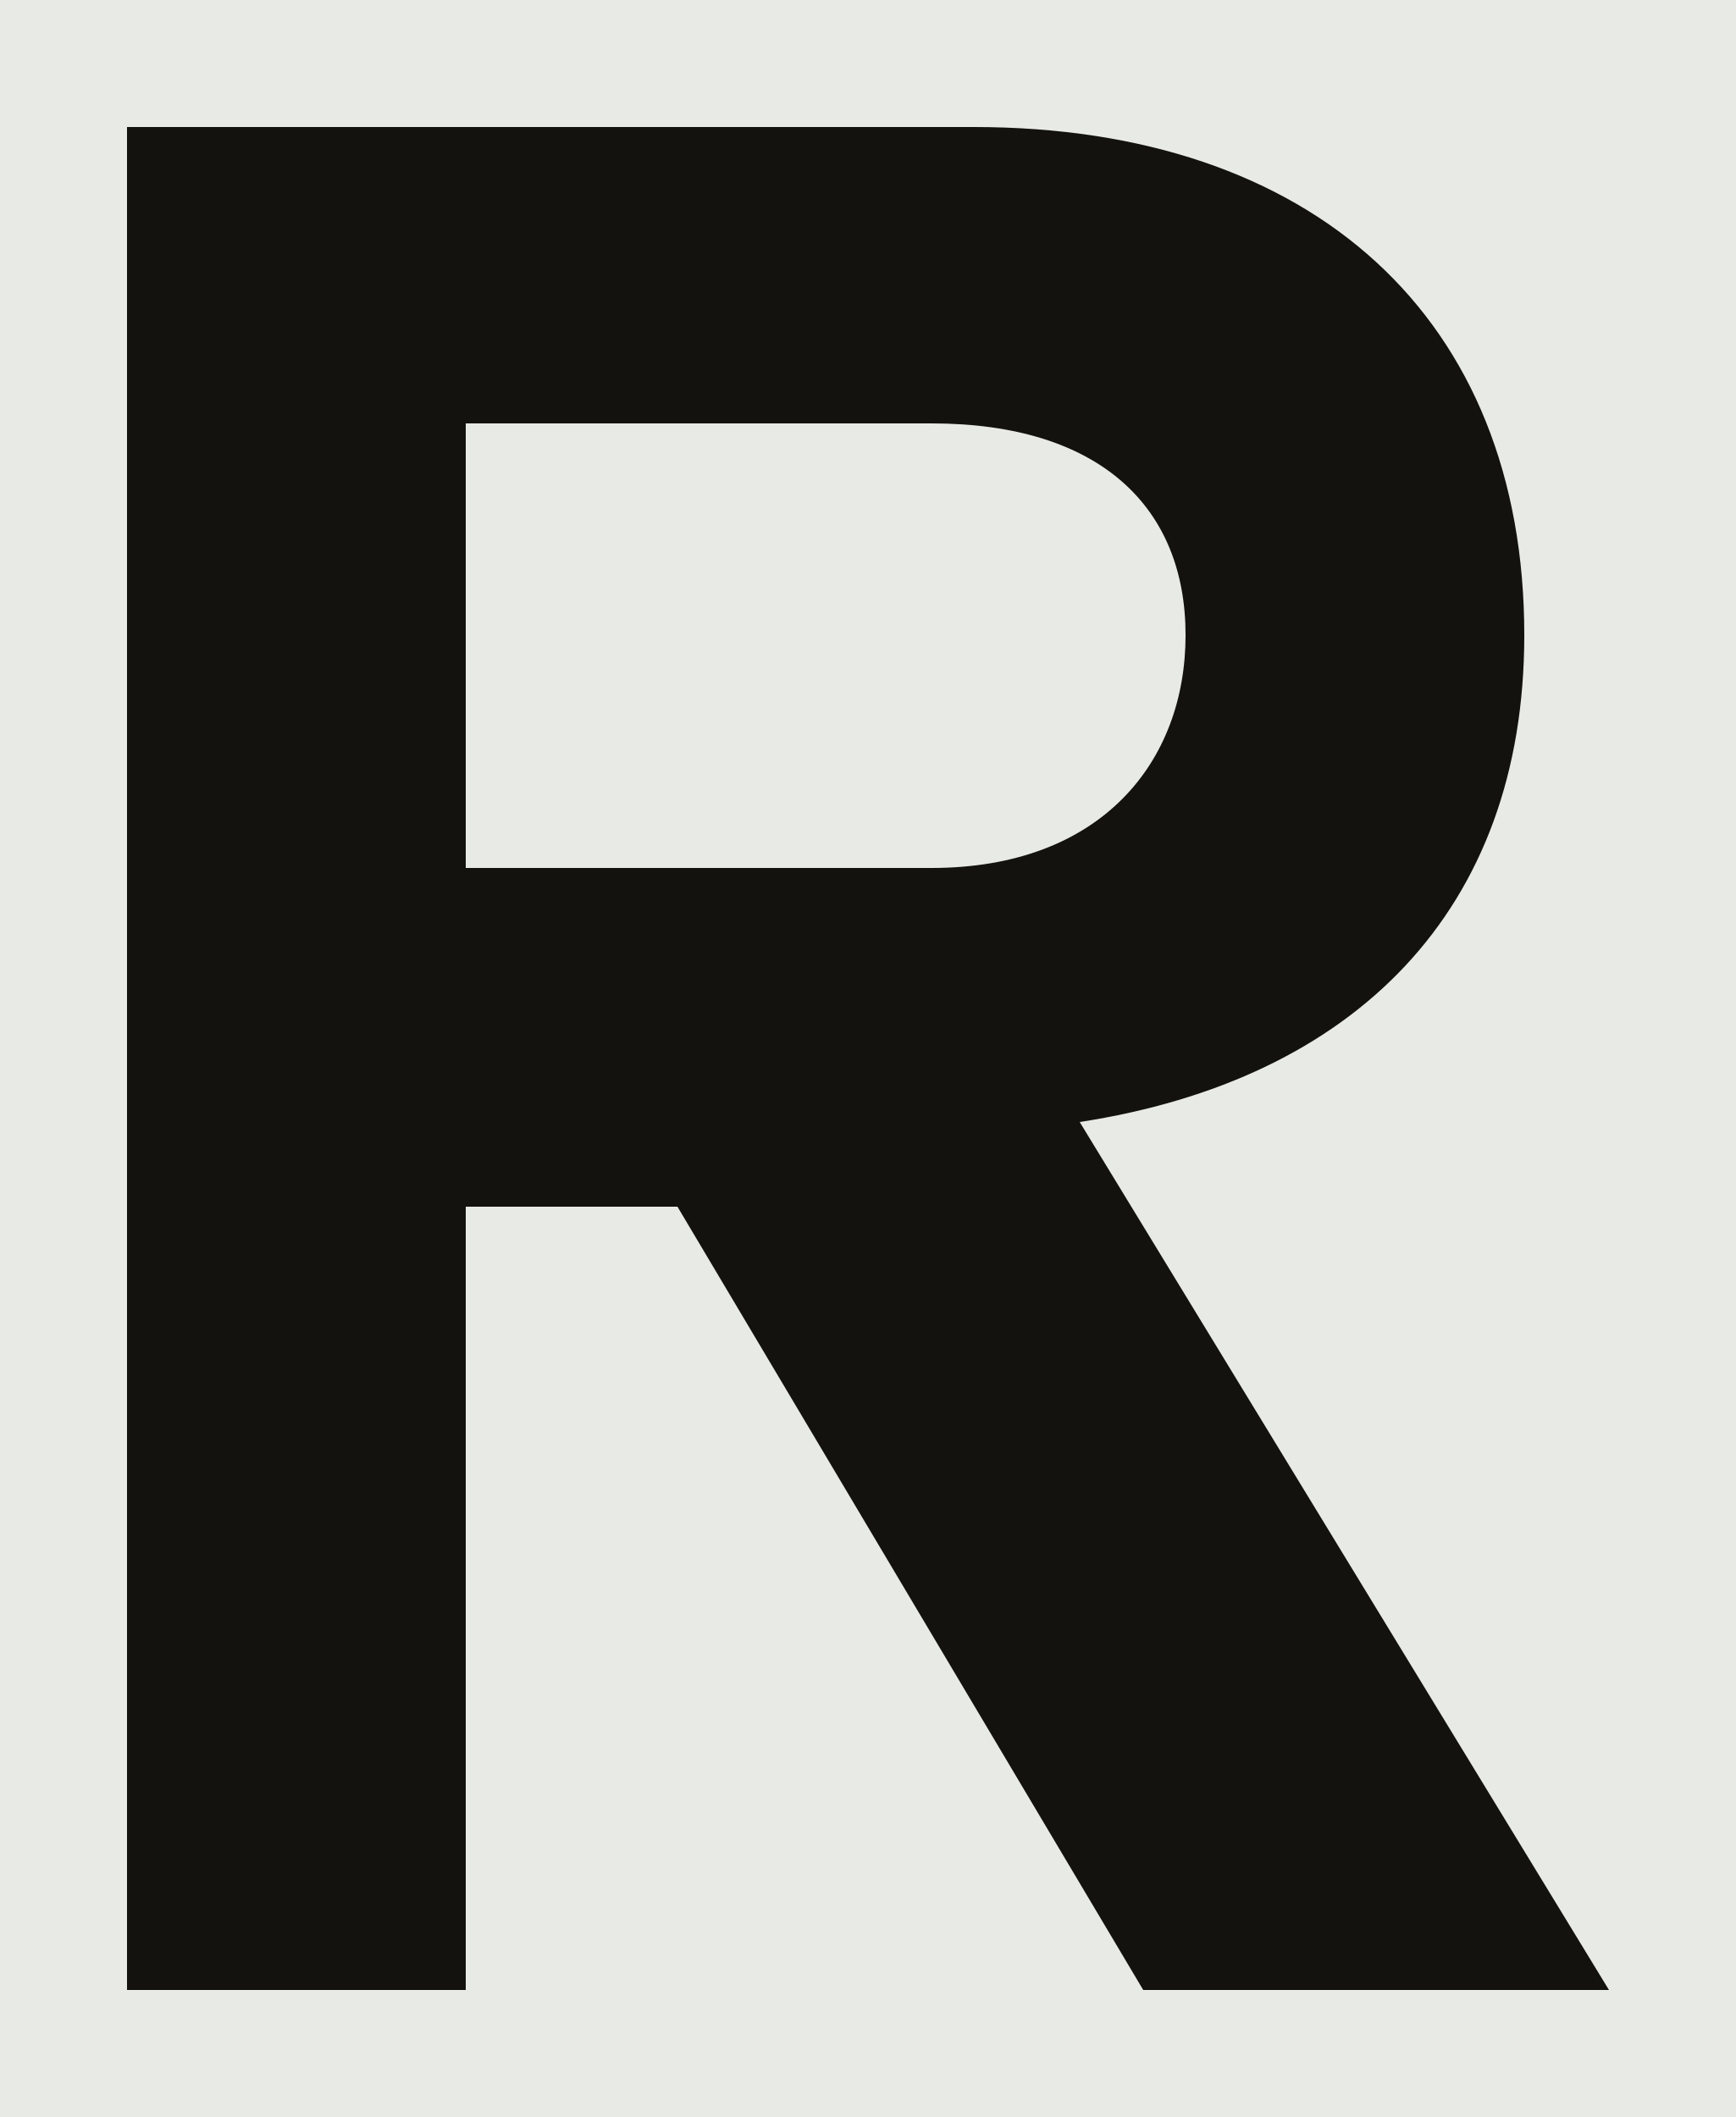
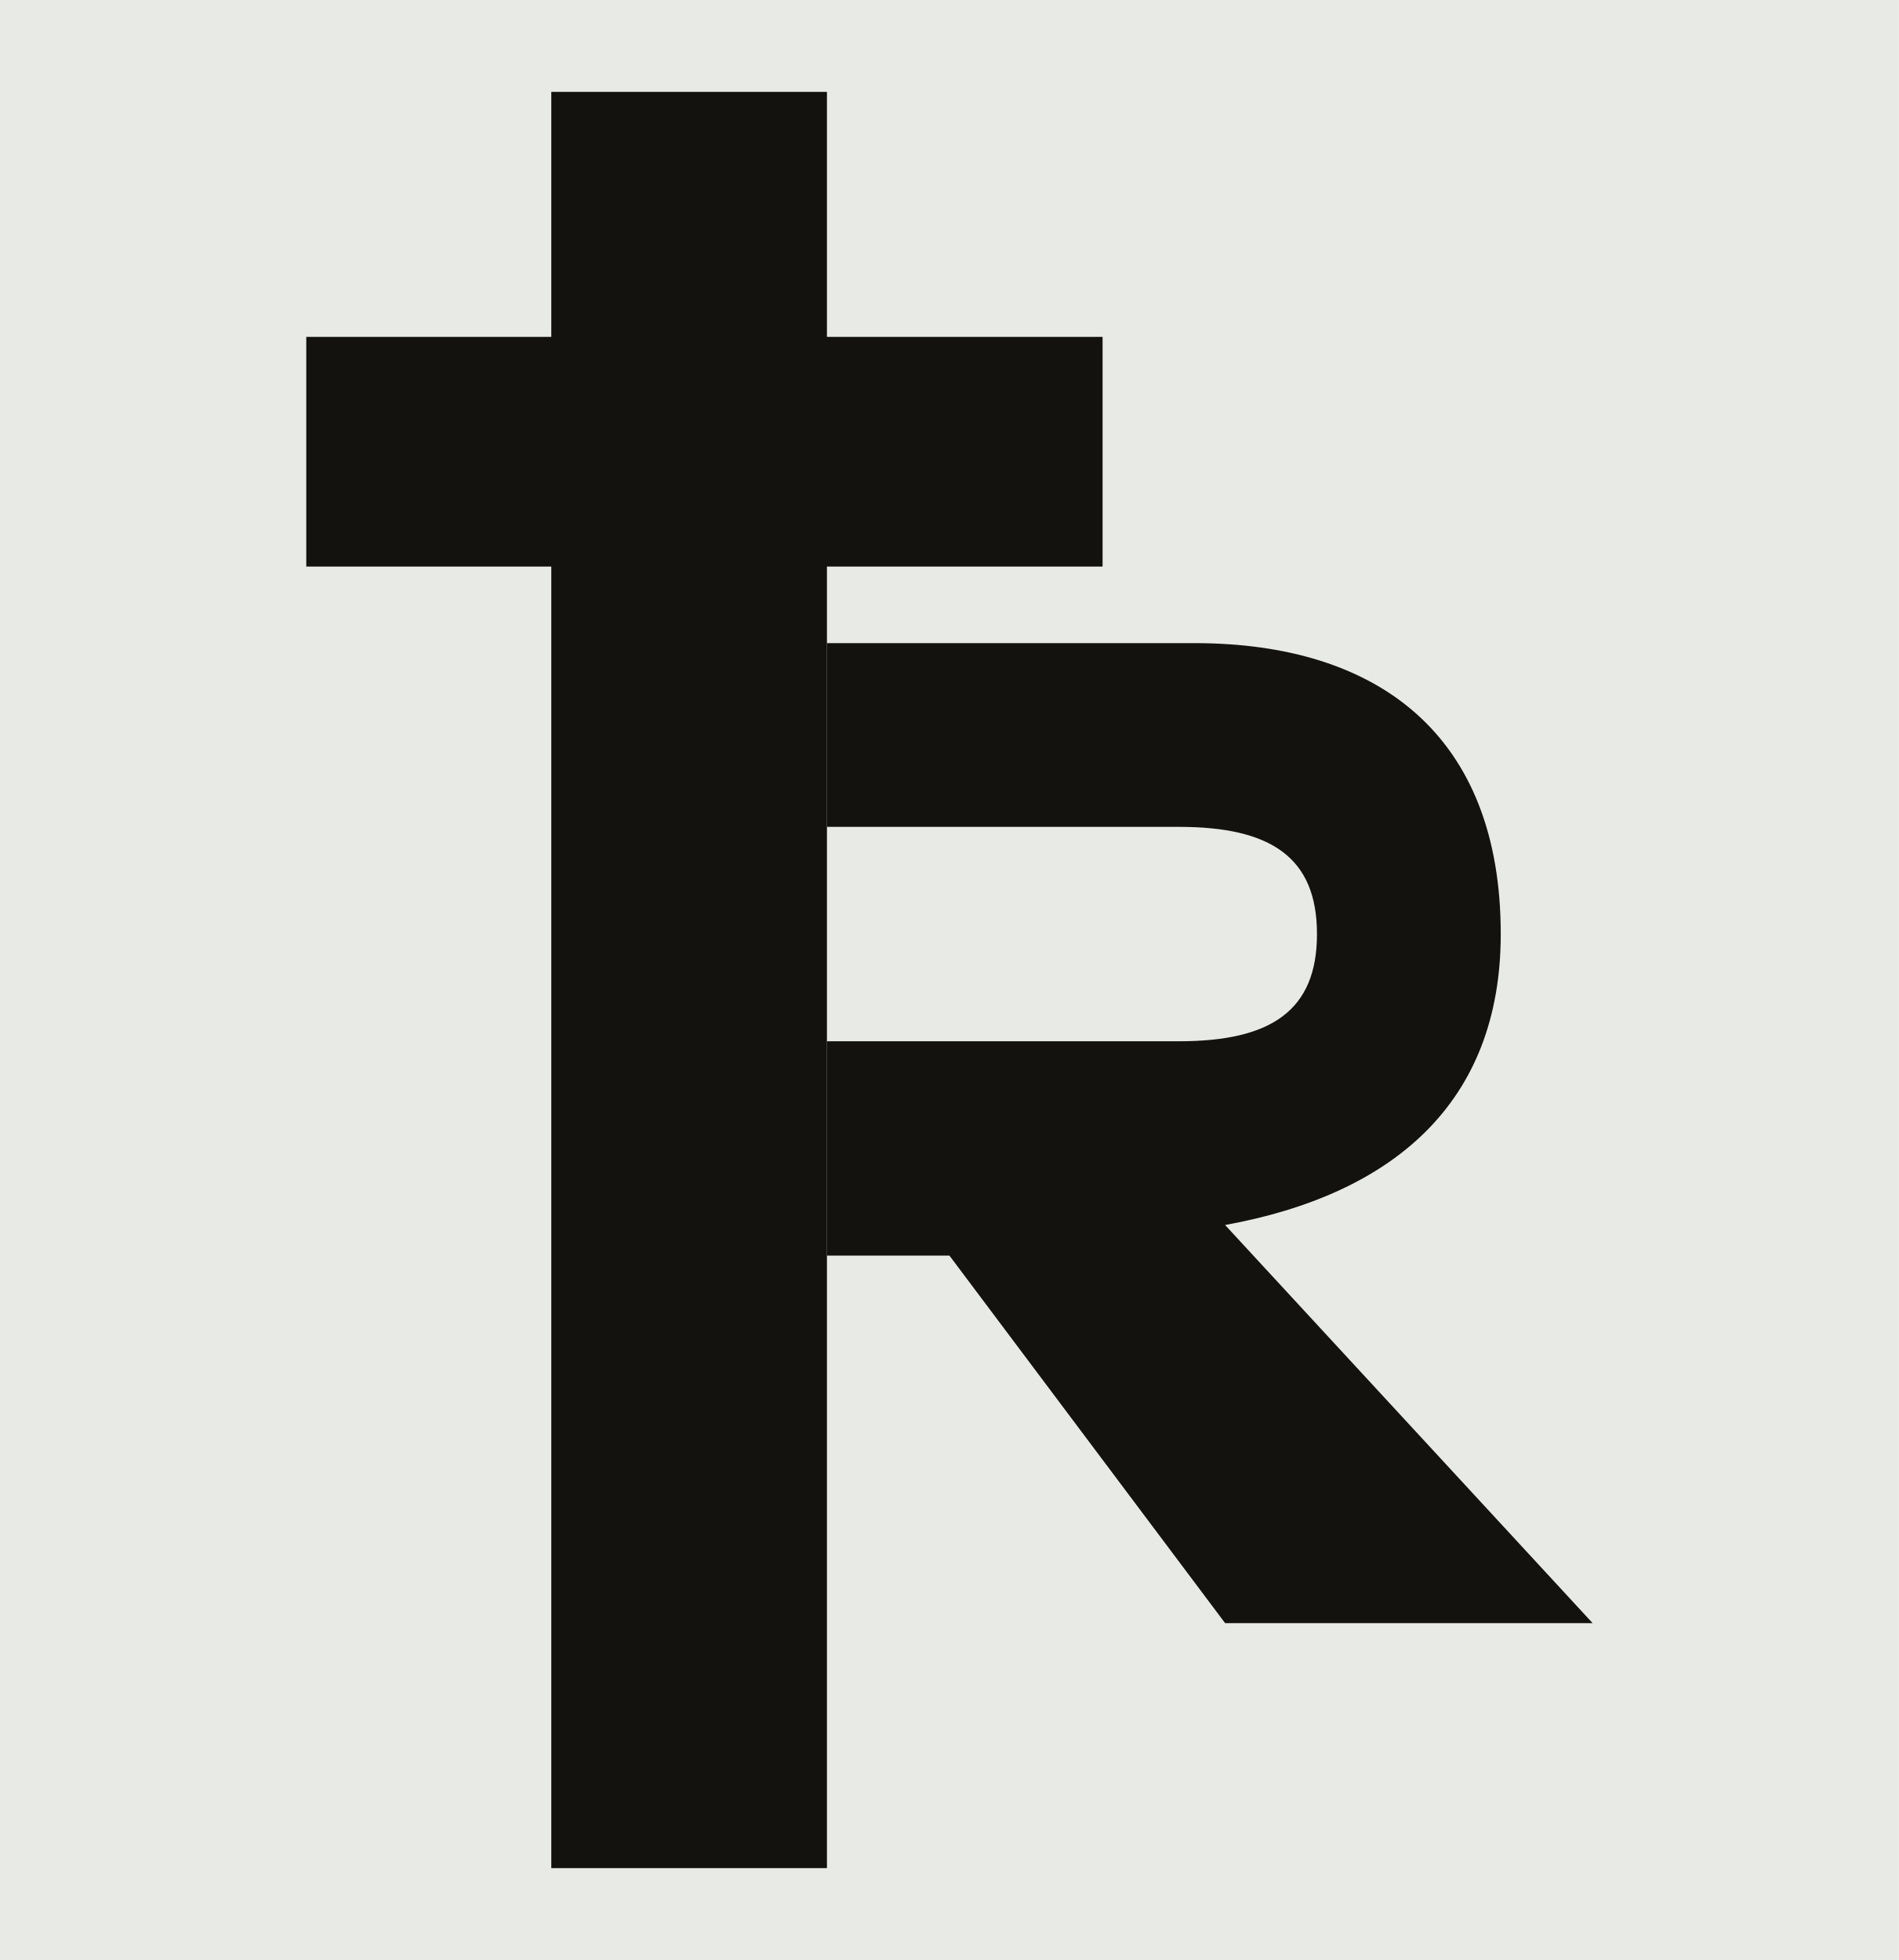
- <svg xmlns="http://www.w3.org/2000/svg" viewBox="-6 -6 82 100">
-   <rect x="-6" y="-6" width="82" height="100" fill="#E8EAE6" />
-   <path fill="#14120F" fill-rule="evenodd" d="M0 0L40 0C56 0 66 9 66 24C66 37 58 45 45 47L70 88L48 88L26 51L16 51L16 88L0 88ZM16 14L38 14C46 14 50 18 50 24C50 30 46 35 38 35L16 35Z" />
+ <svg xmlns="http://www.w3.org/2000/svg" viewBox="-20 -6 124 128">
+   <rect x="-20" y="-6" width="124" height="128" fill="#E8EAE6" />
+   <g fill="#14120F">
+     <rect x="16" y="0" width="18" height="116" />
+     <rect x="0" y="16" width="52" height="15" />
+     <path fill-rule="evenodd" d="M34 36 L58 36 C70 36 78 42 78 55 C78 66 71 72 60 74 L84 100 L60 100 L42 76 L34 76 Z M34 48 L57 48 C63 48 66 50 66 55 C66 60 63 62 57 62 L34 62 Z" />
+   </g>
</svg>
